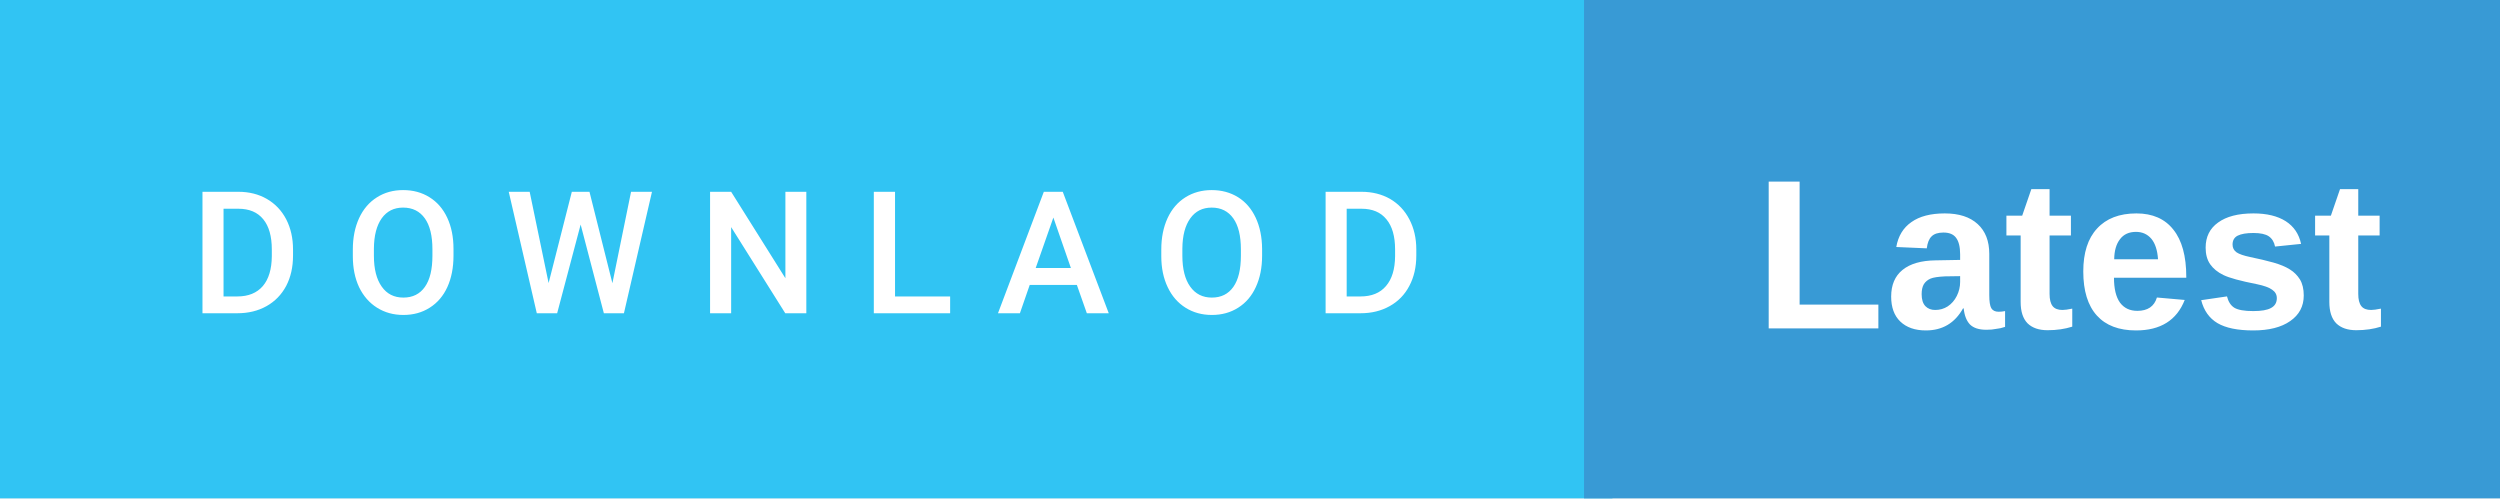
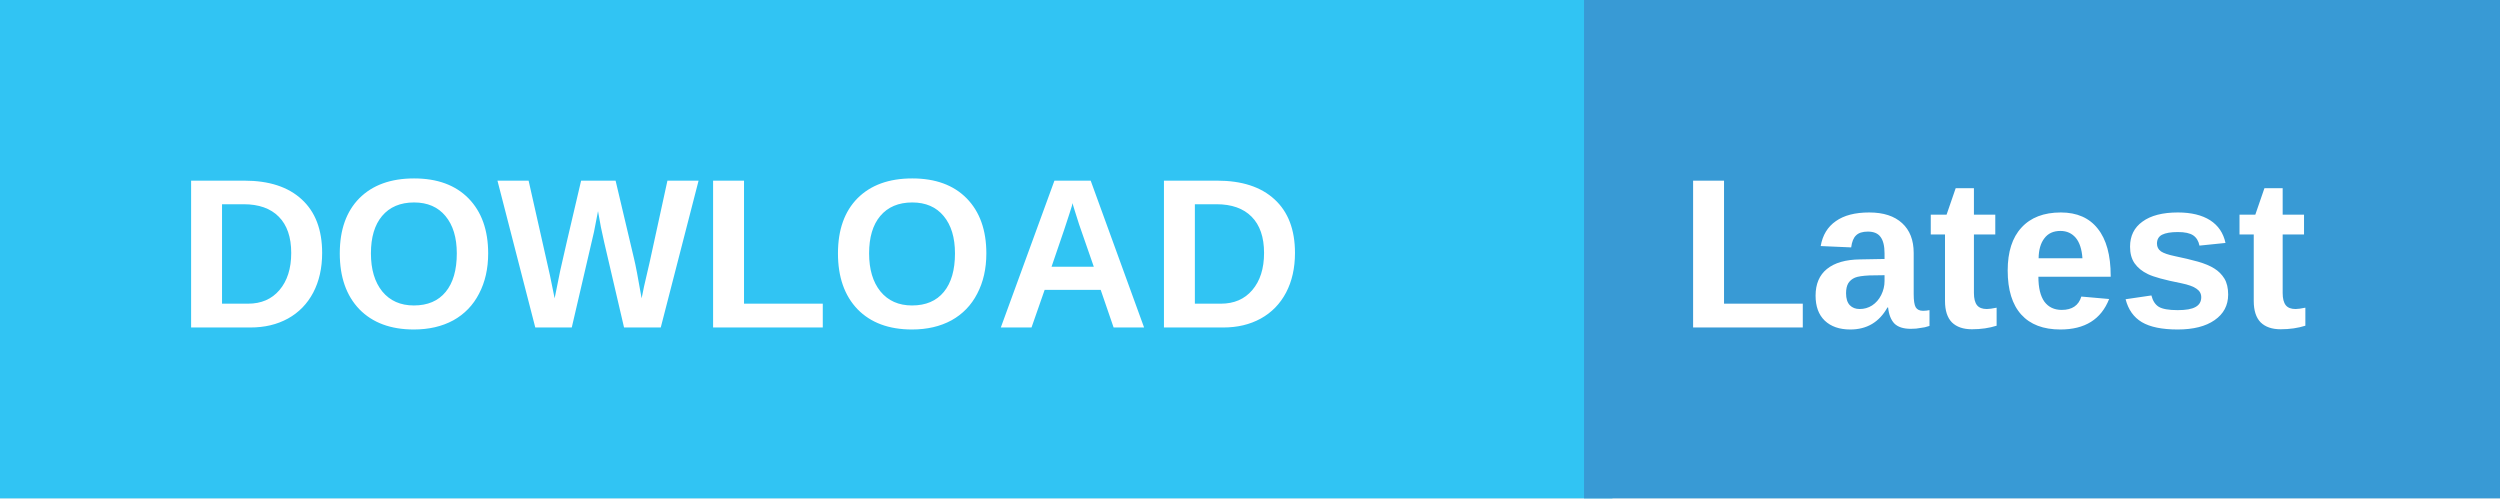
<svg xmlns="http://www.w3.org/2000/svg" width="175.58" height="35" viewBox="0 0 175.58 35">
  <defs />
  <rect class="svg__rect" x="0" y="0" width="113.25" height="35" fill="#31C4F3" />
  <rect class="svg__rect" x="111.25" y="0" width="64.33" height="35" fill="#389AD5" />
-   <path class="svg__text" d="M16.67 22L14.22 22L14.22 13.47L16.74 13.47Q17.87 13.47 18.74 13.97Q19.62 14.48 20.10 15.40Q20.58 16.33 20.58 17.52L20.58 17.52L20.58 17.95Q20.58 19.16 20.10 20.08Q19.61 21.00 18.72 21.50Q17.83 22 16.67 22L16.67 22ZM15.70 14.66L15.70 20.82L16.67 20.82Q17.83 20.82 18.46 20.09Q19.08 19.36 19.09 17.99L19.09 17.99L19.09 17.52Q19.09 16.13 18.49 15.40Q17.89 14.66 16.74 14.66L16.74 14.66L15.70 14.66ZM24.78 18.00L24.78 18.00L24.78 17.52Q24.78 16.28 25.22 15.32Q25.66 14.37 26.47 13.86Q27.27 13.35 28.31 13.35Q29.36 13.35 30.16 13.85Q30.97 14.35 31.41 15.29Q31.85 16.23 31.85 17.48L31.85 17.48L31.85 17.96Q31.85 19.21 31.42 20.16Q30.99 21.10 30.18 21.61Q29.38 22.12 28.33 22.12L28.33 22.12Q27.29 22.12 26.48 21.61Q25.67 21.10 25.22 20.17Q24.78 19.23 24.78 18.00ZM26.26 17.46L26.26 17.96Q26.26 19.36 26.81 20.13Q27.35 20.90 28.33 20.90L28.33 20.90Q29.31 20.90 29.84 20.15Q30.37 19.40 30.37 17.96L30.37 17.96L30.37 17.51Q30.37 16.09 29.84 15.34Q29.30 14.58 28.31 14.58L28.31 14.58Q27.35 14.58 26.81 15.33Q26.27 16.09 26.26 17.46L26.26 17.46ZM37.70 22L35.73 13.47L37.20 13.47L38.53 19.88L40.16 13.47L41.40 13.47L43.01 19.89L44.32 13.47L45.79 13.47L43.82 22L42.41 22L40.78 15.77L39.13 22L37.70 22ZM51.35 22L49.87 22L49.87 13.47L51.35 13.47L55.16 19.54L55.16 13.47L56.63 13.47L56.63 22L55.15 22L51.35 15.95L51.35 22ZM66.73 22L61.37 22L61.37 13.47L62.86 13.47L62.86 20.82L66.73 20.82L66.73 22ZM71.63 22L70.09 22L73.31 13.47L74.64 13.47L77.87 22L76.33 22L75.63 20.01L72.32 20.01L71.63 22ZM73.98 15.28L72.74 18.82L75.21 18.82L73.98 15.28ZM81.56 18.00L81.56 18.00L81.56 17.52Q81.56 16.28 82.00 15.32Q82.44 14.37 83.25 13.86Q84.06 13.35 85.10 13.35Q86.14 13.35 86.95 13.85Q87.75 14.35 88.19 15.29Q88.63 16.23 88.64 17.48L88.64 17.48L88.64 17.96Q88.64 19.21 88.20 20.16Q87.77 21.10 86.96 21.61Q86.16 22.12 85.11 22.12L85.11 22.12Q84.07 22.12 83.26 21.61Q82.45 21.10 82.01 20.17Q81.56 19.23 81.56 18.00ZM83.04 17.46L83.04 17.96Q83.04 19.36 83.59 20.13Q84.14 20.90 85.11 20.90L85.11 20.90Q86.09 20.90 86.62 20.15Q87.15 19.40 87.15 17.96L87.15 17.96L87.15 17.51Q87.15 16.09 86.62 15.34Q86.08 14.58 85.10 14.58L85.10 14.58Q84.14 14.58 83.60 15.33Q83.05 16.09 83.04 17.46L83.04 17.46ZM95.56 22L93.10 22L93.10 13.47L95.62 13.47Q96.75 13.47 97.63 13.97Q98.50 14.48 98.98 15.40Q99.47 16.33 99.47 17.52L99.47 17.52L99.47 17.95Q99.47 19.16 98.98 20.08Q98.50 21.00 97.60 21.50Q96.71 22 95.56 22L95.56 22ZM94.58 14.66L94.58 20.82L95.55 20.82Q96.72 20.82 97.34 20.09Q97.97 19.36 97.98 17.99L97.98 17.99L97.98 17.52Q97.98 16.13 97.37 15.40Q96.77 14.66 95.62 14.66L95.62 14.66L94.58 14.66Z" fill="#FFFFFF" />
-   <text style="fill: rgb(255, 255, 255); font-family: Arial, sans-serif; font-weight: 700; text-anchor: middle; text-transform: lowercase; white-space: pre; font-size: 15px;" x="145.311" y="23.068">
+   <text style="fill: rgb(255, 255, 255); font-family: Arial, sans-serif; font-weight: 700; text-anchor: middle; text-transform: uppercase; white-space: pre; font-size: 15px;" x="52" y="23">
+     DOWLOAD
+   </text>
+   <text style="fill: rgb(255, 255, 255); font-family: Arial, sans-serif; font-weight: 700; text-anchor: middle; text-transform: lowercase; white-space: pre; font-size: 15px;" x="140" y="23">
    Latest
  </text>
</svg>
